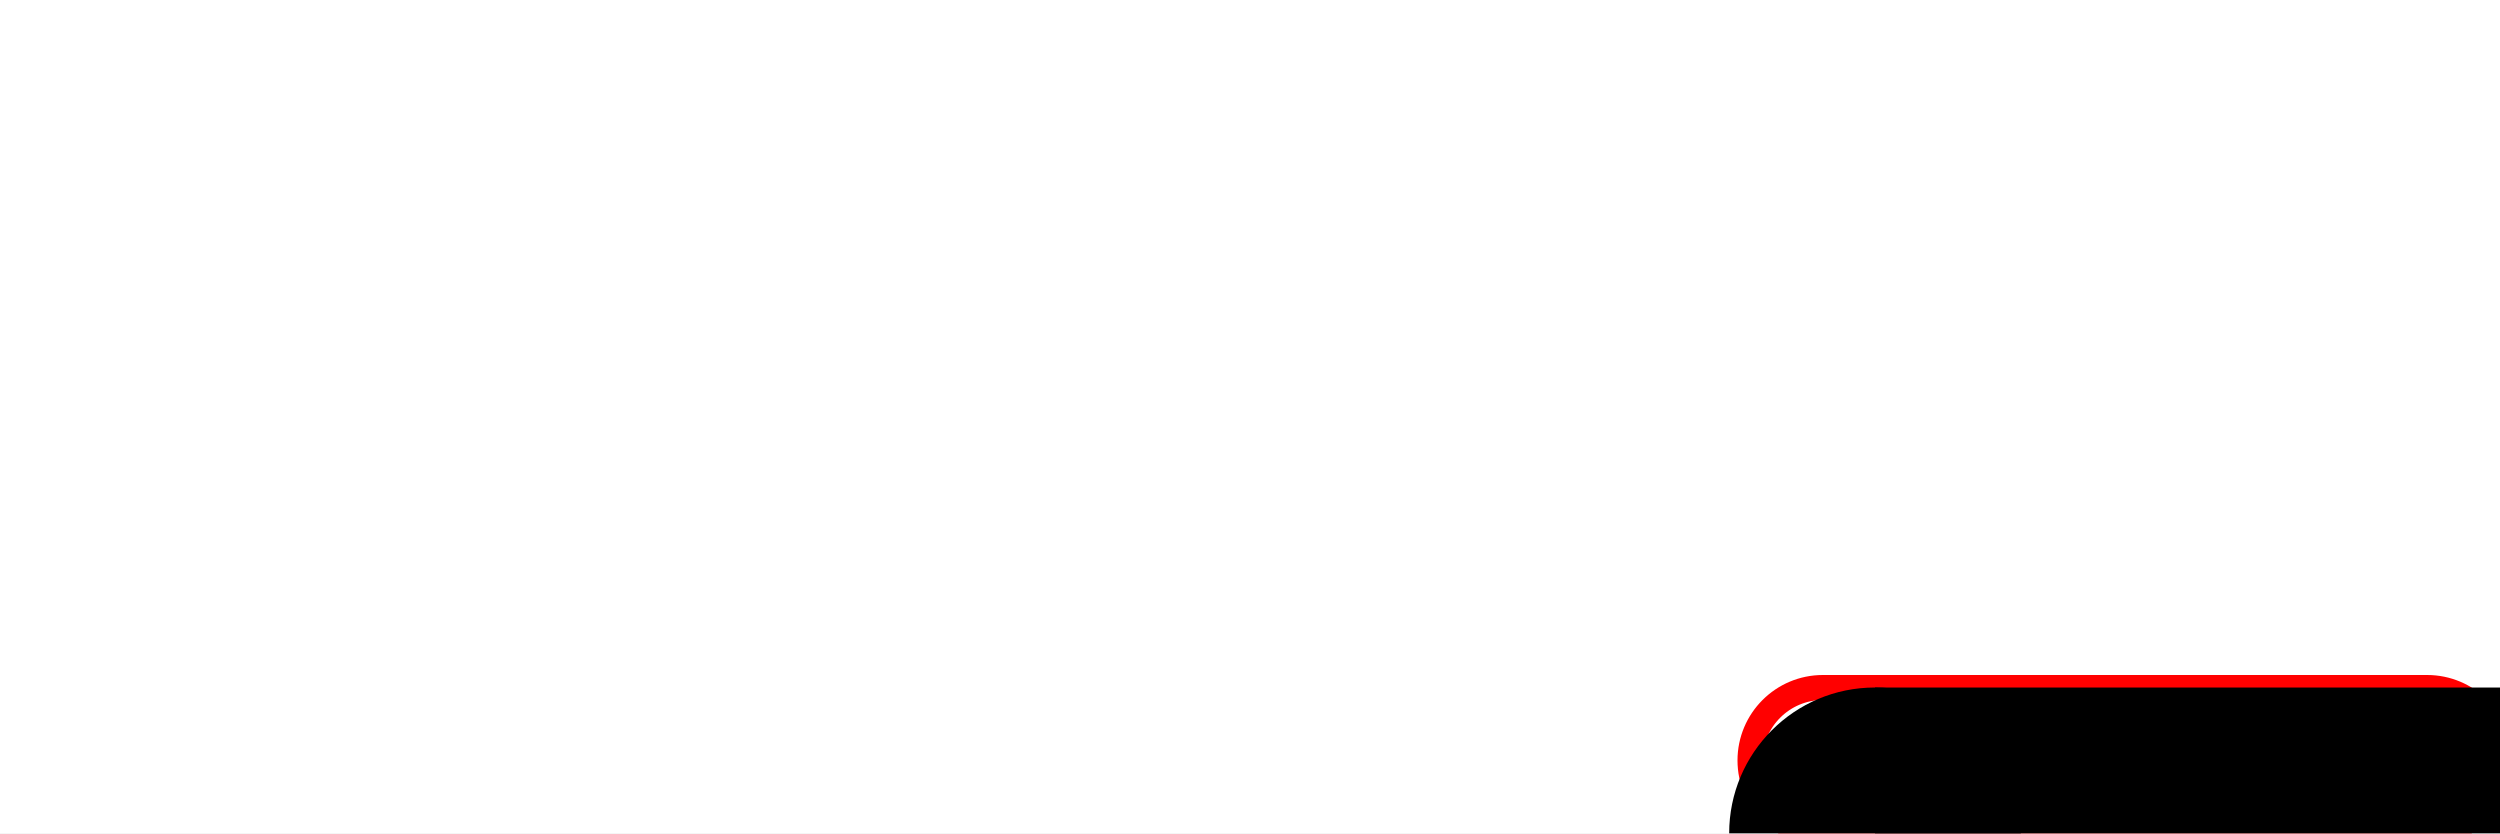
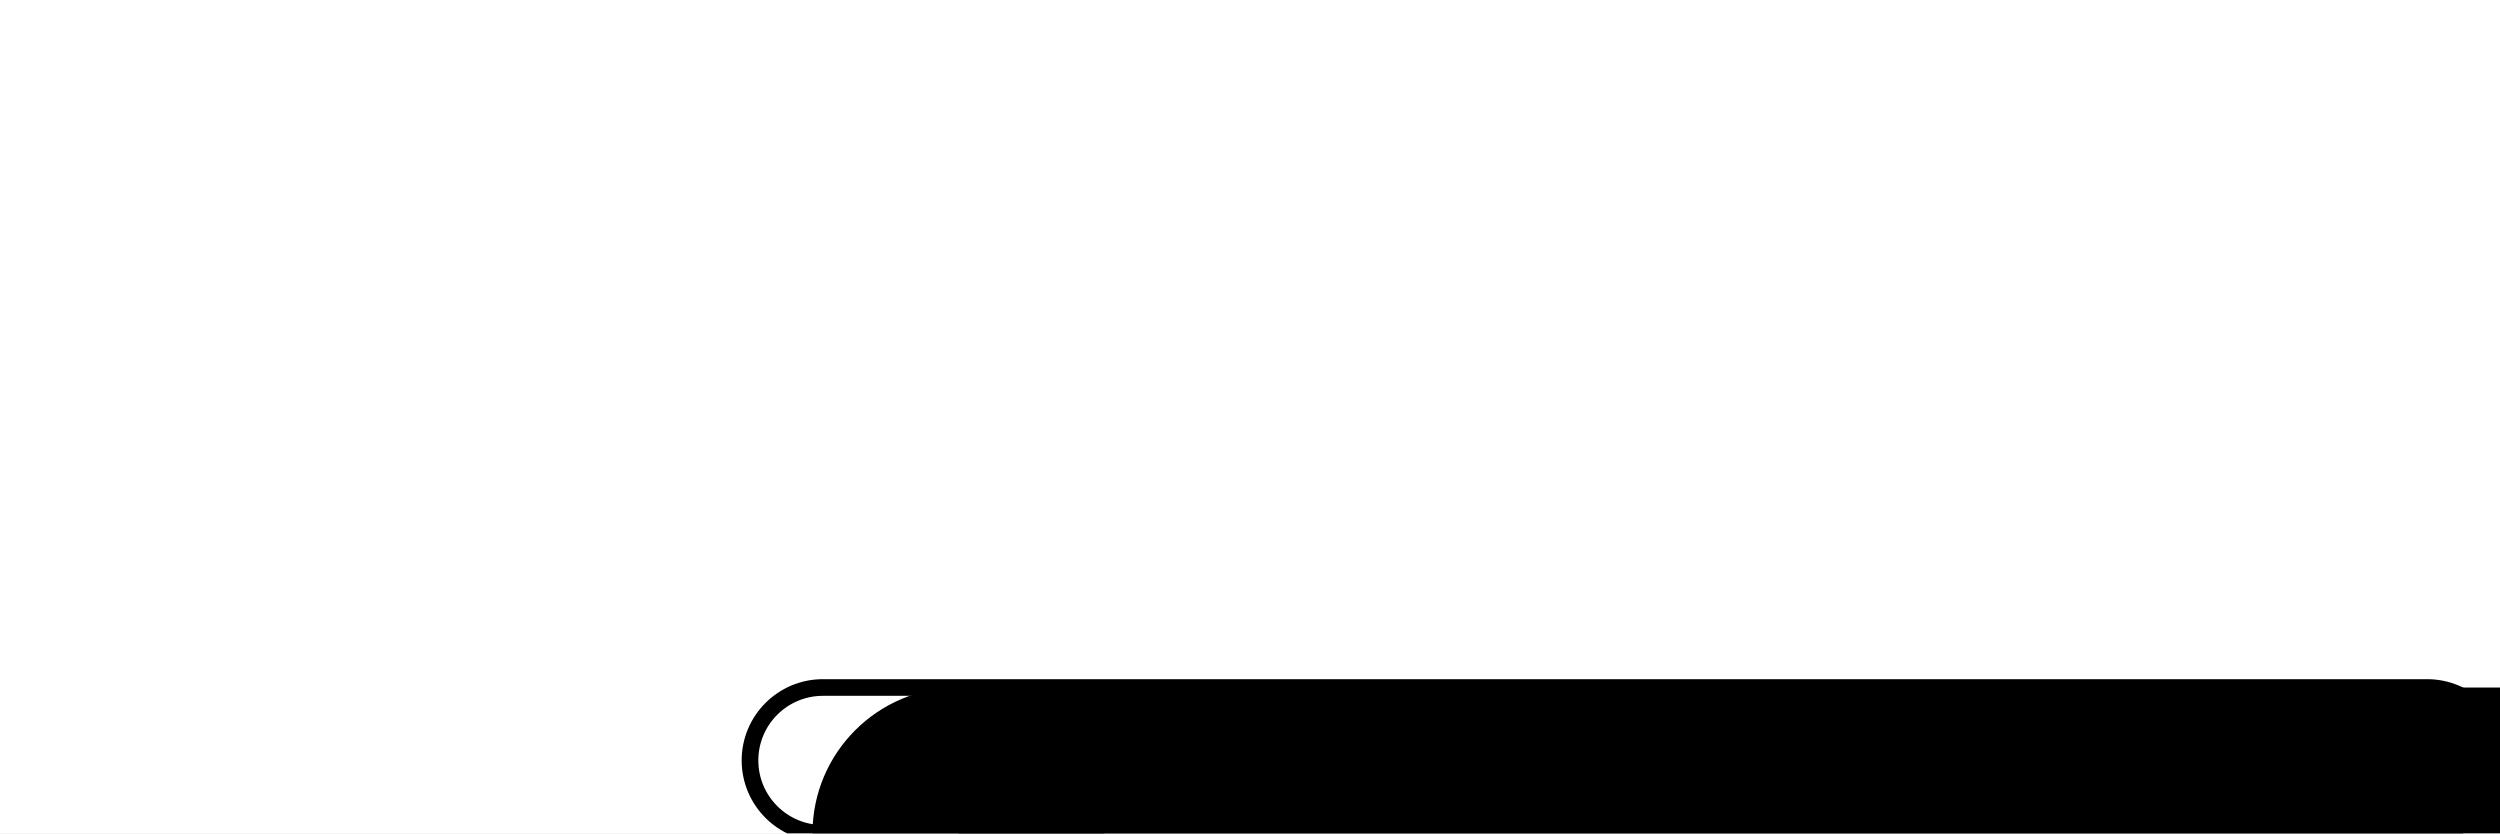
<svg xmlns="http://www.w3.org/2000/svg" viewBox="0 0 600 200" preserveAspectRatio="xMaxYMax slice" style="width: 100%; height: 200px; display: block;">
  <rect width="100%" height="100%" fill="white" />
-   <g transform="translate(420, 165)">
-     <rect x="0" y="0" width="180" height="35" rx="17.5" fill="none" stroke="red" stroke-width="6" />
-     <rect x="30" y="0" width="150" height="35" fill="black" />
-     <circle cx="30" cy="35" r="35" fill="black" />
+   <g transform="translate(180, 165)">
+     <rect x="0" y="0" width="420" height="35" rx="17.5" fill="none" stroke="black" stroke-width="4" />
+     <rect x="50" y="0" width="370" height="35" fill="black" />
+     <circle cx="50" cy="35" r="35" fill="black" />
  </g>
</svg>
